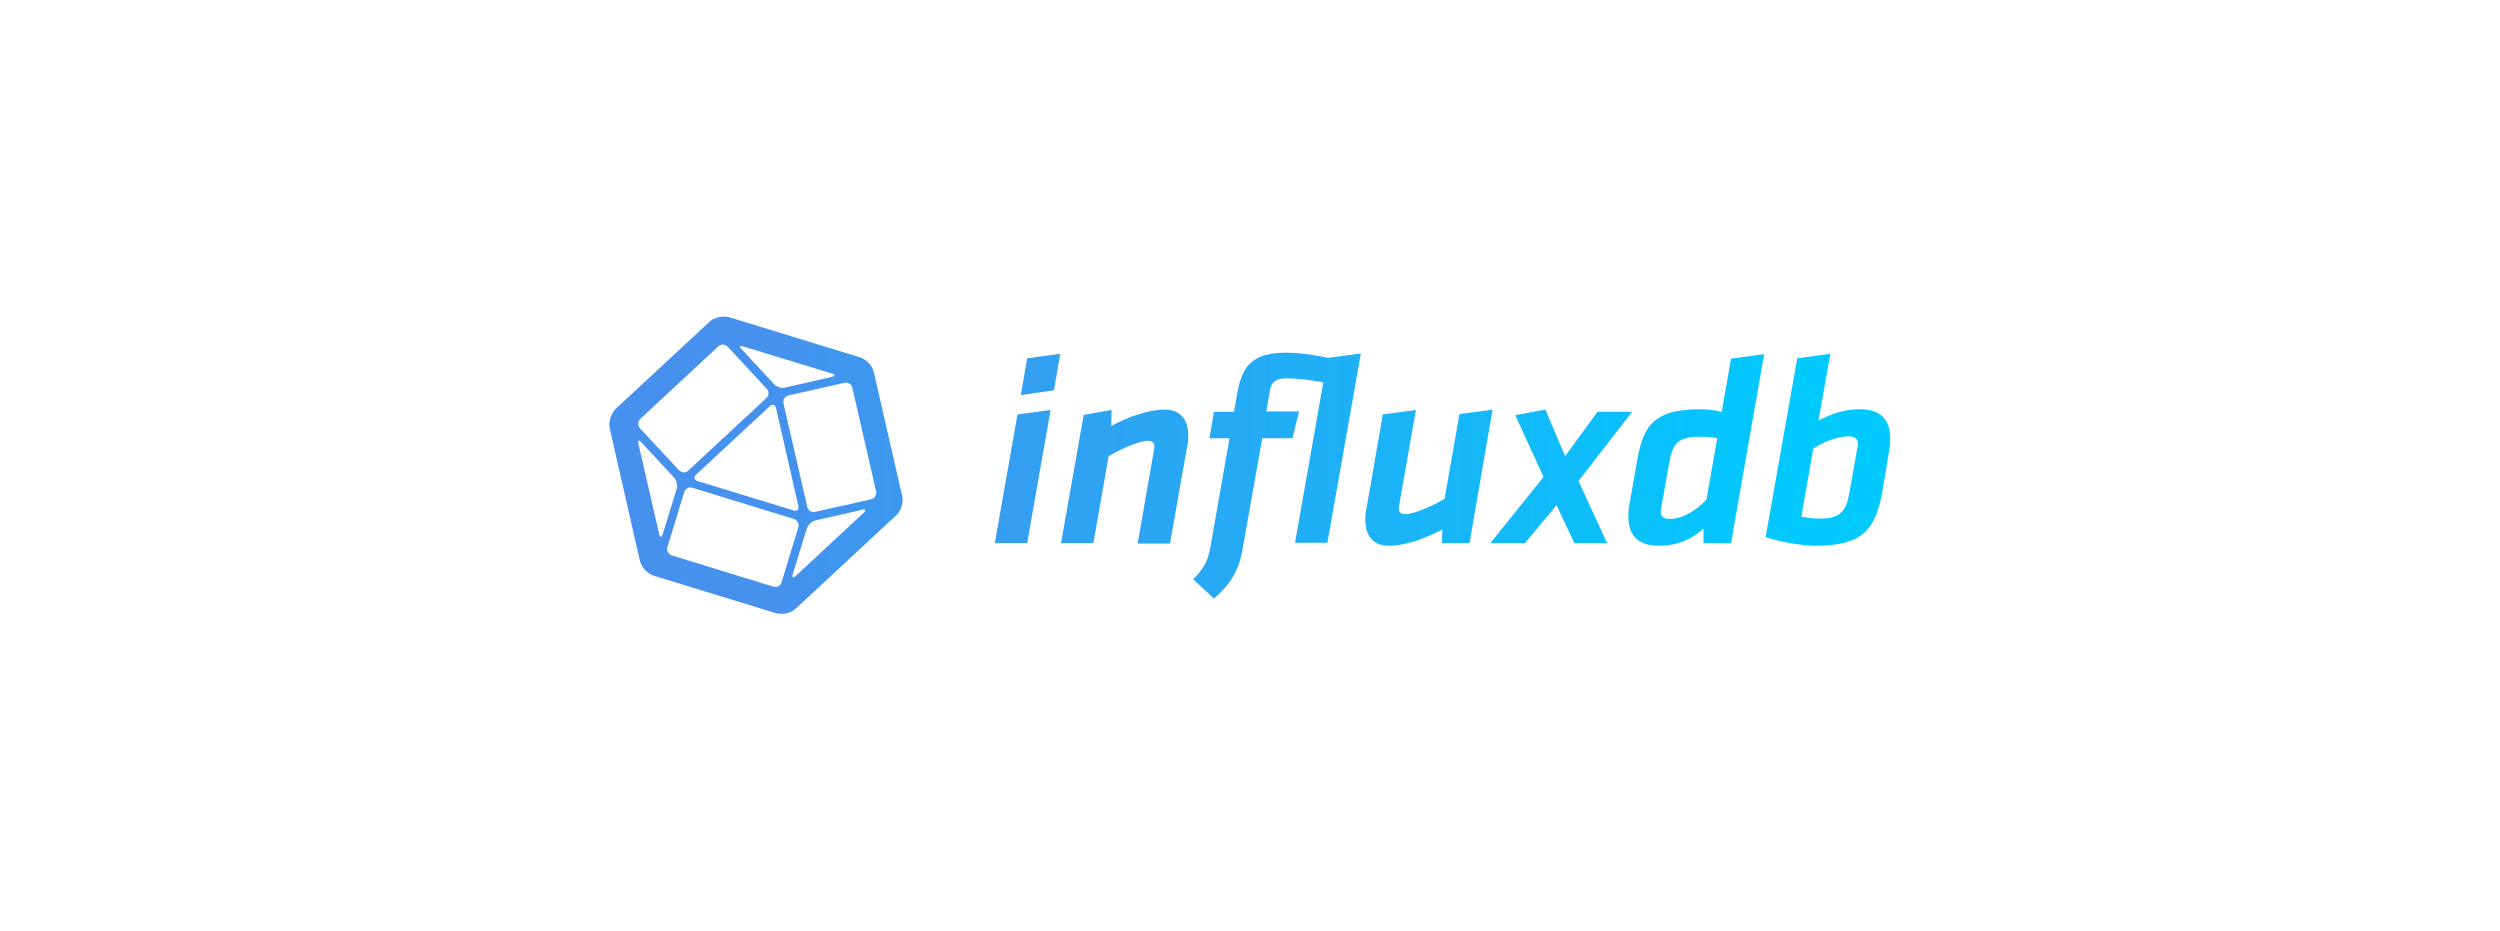
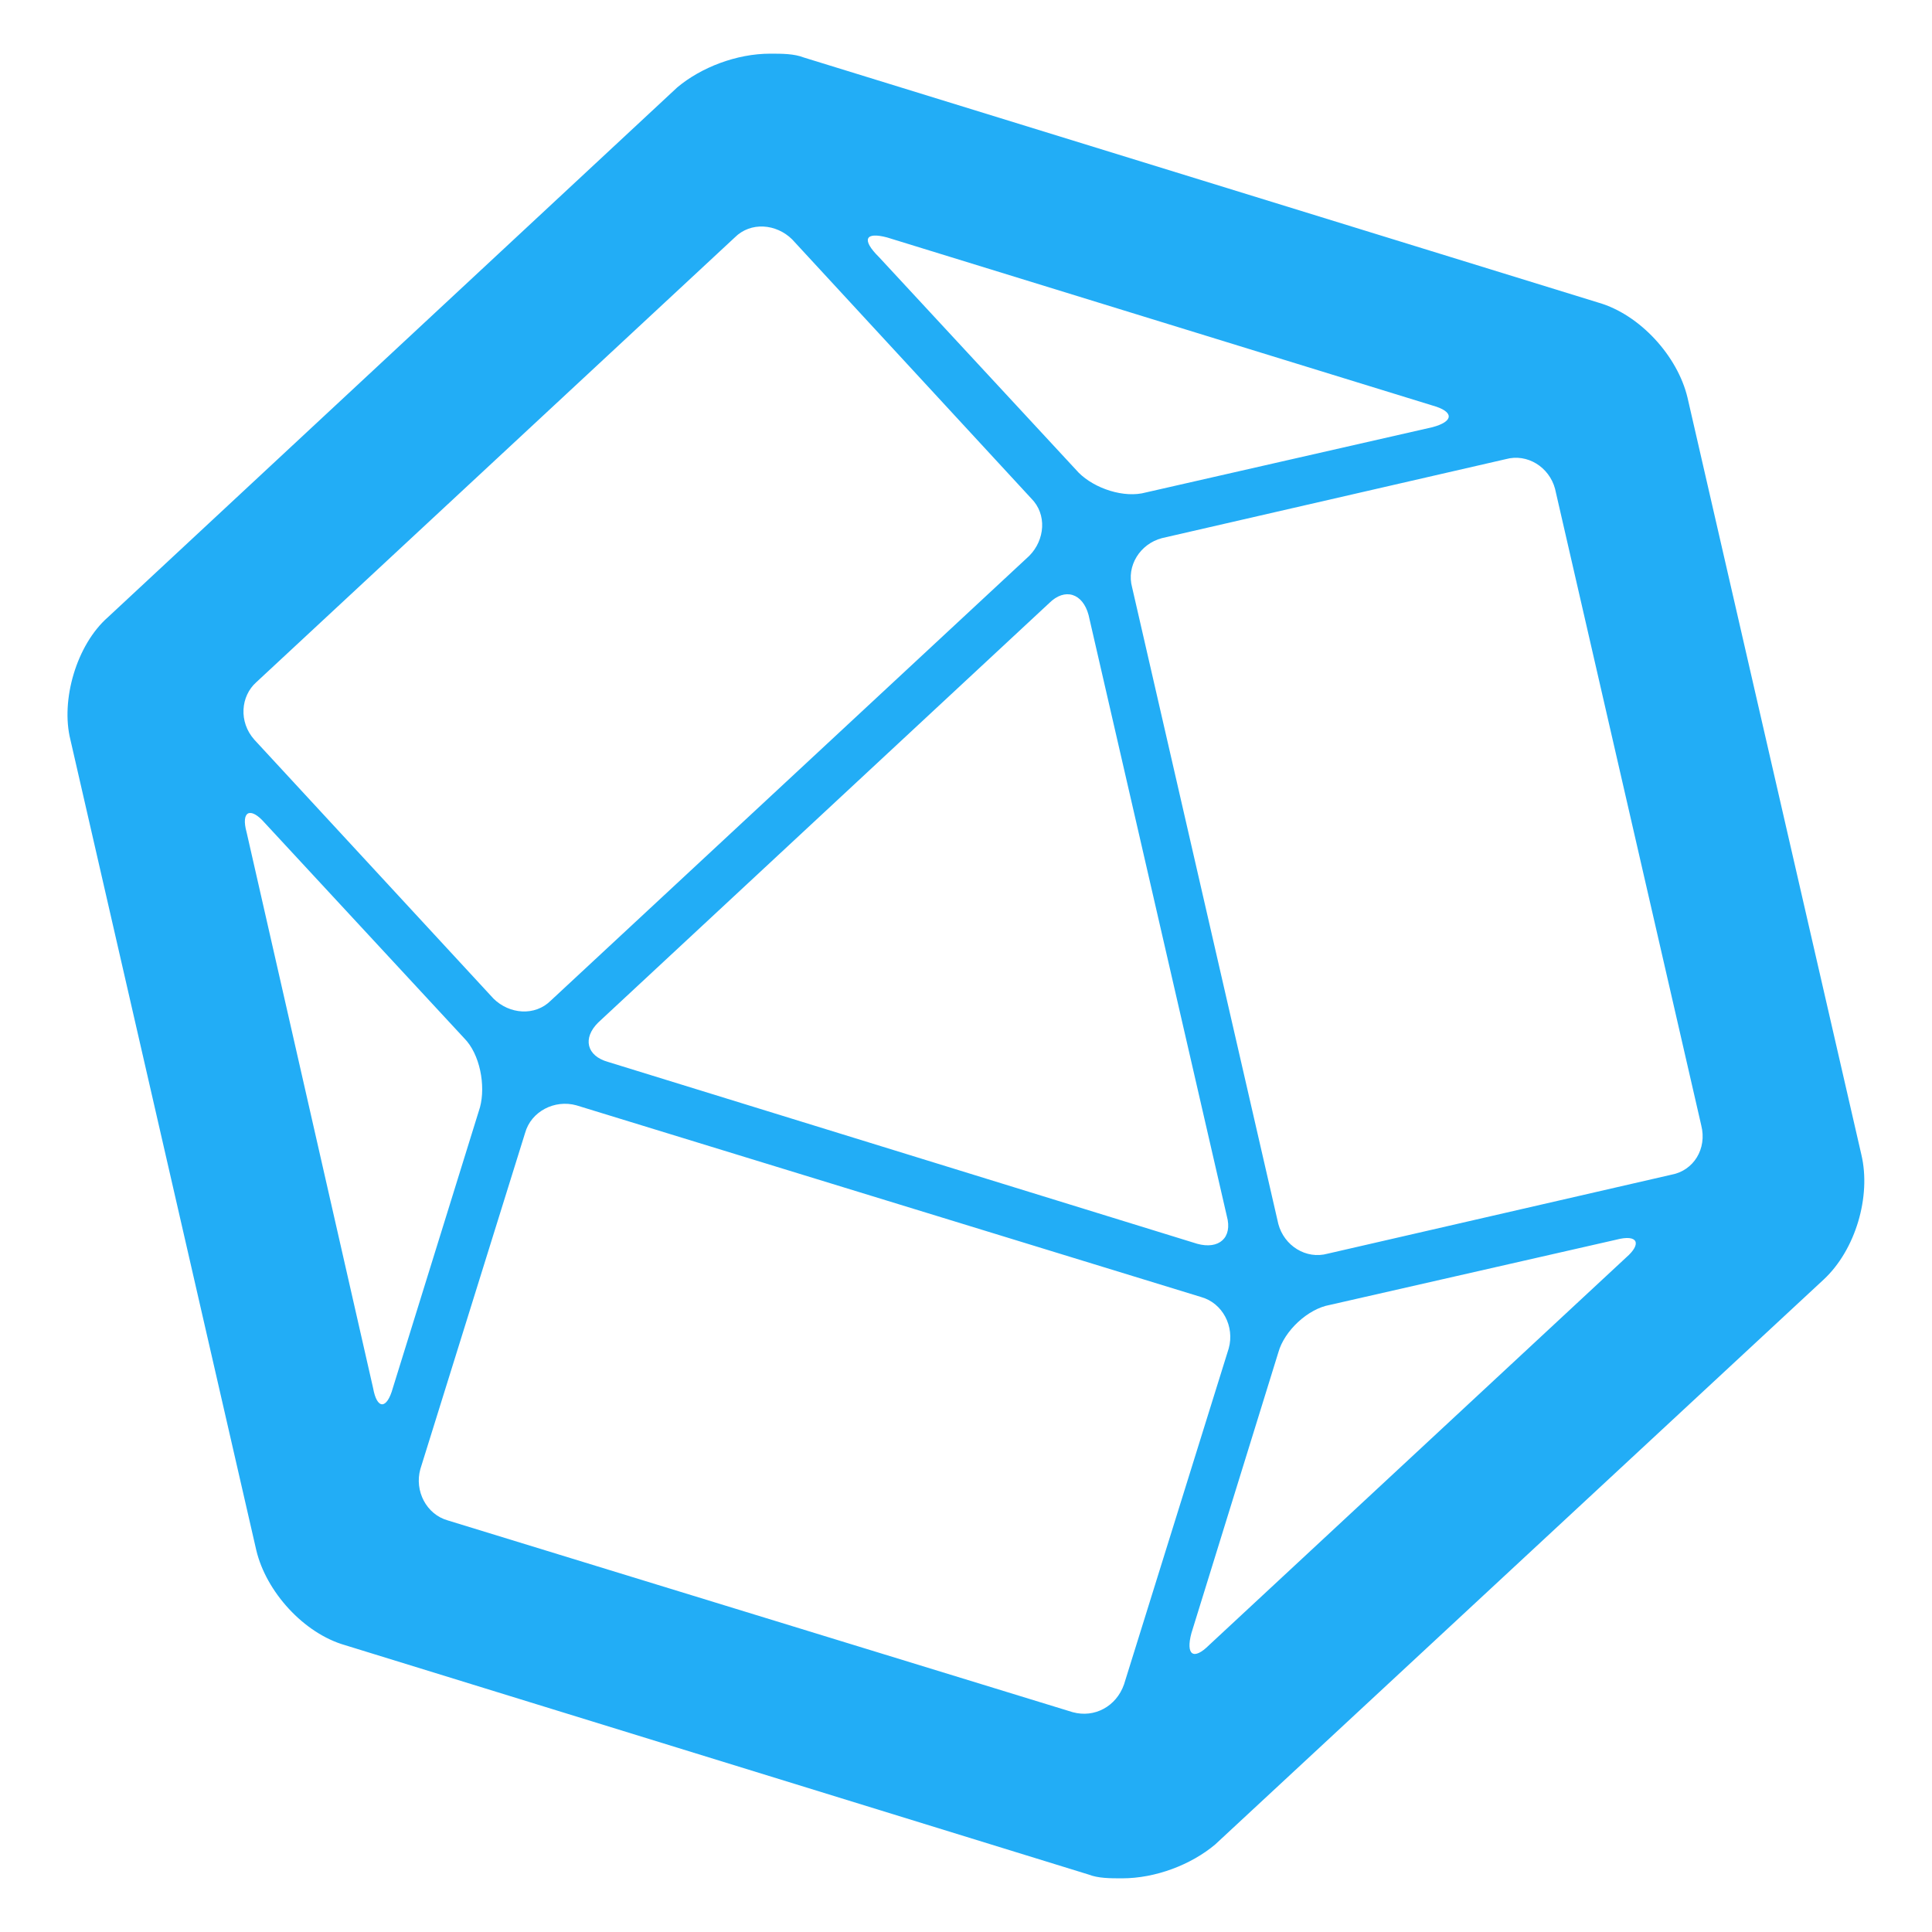
- <svg xmlns="http://www.w3.org/2000/svg" version="1.1" id="Layer_1" x="0px" y="0px" viewBox="0 0 672 250" style="enable-background:new 0 0 672 250;" xml:space="preserve">
+ <svg xmlns="http://www.w3.org/2000/svg" version="1.1" id="InfluxData_Symbol_Only" x="0px" y="0px" width="900px" height="900px" viewBox="-173 -143 900 900" style="enable-background:new -173 -143 900 900;" xml:space="preserve">
  <style type="text/css">
- 	.st0{fill:url(#symbol_1_);}
- 	.st1{fill:url(#SVGID_1_);}
- 	.st2{fill:url(#SVGID_2_);}
- 	.st3{fill:url(#SVGID_3_);}
- 	.st4{fill:url(#SVGID_4_);}
- 	.st5{fill:url(#SVGID_5_);}
- 	.st6{fill:url(#SVGID_6_);}
- 	.st7{fill:url(#SVGID_7_);}
+ 	.st0{fill:none;}
+ 	.st1{fill:#22ADF6;}
</style>
-   <g id="influxdb_logo">
-     <linearGradient id="symbol_1_" gradientUnits="userSpaceOnUse" x1="205.324" y1="125" x2="483.088" y2="125">
-       <stop offset="0" style="stop-color:#4591ED" />
-       <stop offset="1" style="stop-color:#00C9FF" />
-     </linearGradient>
-     <path id="symbol_2_" class="st0" d="M242.5,133.3l-7.6-33.2c-0.4-1.8-2.1-3.6-3.9-4.1l-34.9-10.7c-0.5-0.1-1-0.2-1.5-0.2   c-1.5,0-3.1,0.6-4,1.5l-25,23.2c-1.3,1.2-2.1,3.6-1.7,5.4l8.1,35.5c0.4,1.8,2.1,3.6,3.9,4.1l32.6,10c0.5,0.1,1,0.2,1.5,0.2   c1.5,0,3.1-0.6,4-1.5l26.7-24.8C242.2,137.5,242.9,135.1,242.5,133.3z M199.7,93.1l23.9,7.3c0.9,0.3,0.9,0.7,0,0.9l-12.6,2.9   c-1,0.2-2.3-0.2-2.9-0.9l-8.8-9.5C198.6,93.2,198.8,92.9,199.7,93.1z M214.6,136c0.2,1-0.4,1.5-1.3,1.2l-25.8-7.9   c-0.9-0.3-1.1-1.1-0.4-1.7l19.8-18.4c0.7-0.7,1.5-0.4,1.7,0.5L214.6,136z M172.1,112.6l21-19.5c0.7-0.7,1.8-0.6,2.5,0.1l10.5,11.3   c0.7,0.7,0.6,1.8-0.1,2.5l-21,19.5c-0.7,0.7-1.8,0.6-2.5-0.1L172,115.1C171.4,114.4,171.4,113.3,172.1,112.6z M177.2,143.6   l-5.6-24.3c-0.2-1,0.1-1.1,0.8-0.4l8.8,9.5c0.7,0.7,1,2.1,0.7,3l-3.8,12.3C177.9,144.5,177.4,144.5,177.2,143.6z M207.9,157.7   l-27.3-8.4c-0.9-0.3-1.5-1.3-1.2-2.2l4.5-14.8c0.3-0.9,1.3-1.5,2.2-1.2l27.3,8.4c0.9,0.3,1.5,1.3,1.2,2.2l-4.5,14.8   C209.8,157.5,208.8,158,207.9,157.7z M232.2,137.8l-18.3,17c-0.7,0.7-1.1,0.4-0.8-0.5l3.8-12.3c0.3-0.9,1.3-1.9,2.3-2.1l12.6-2.9   C232.7,136.8,232.9,137.2,232.2,137.8z M234.2,134.2l-15.1,3.4c-1,0.2-1.9-0.4-2.1-1.3l-6.4-27.9c-0.2-1,0.4-1.9,1.3-2.1l15.1-3.4   c1-0.2,1.9,0.4,2.1,1.3l6.4,27.9C235.7,133,235.1,134,234.2,134.2z" />
-     <g id="type_2_">
-       <g>
-         <linearGradient id="SVGID_1_" gradientUnits="userSpaceOnUse" x1="205.324" y1="120.538" x2="483.088" y2="120.538">
-           <stop offset="0" style="stop-color:#4591ED" />
-           <stop offset="1" style="stop-color:#00C9FF" />
-         </linearGradient>
-         <path class="st1" d="M273.5,111.4l8.9-1.2l-6.3,35.8h-8.7L273.5,111.4z M276.1,96.3l8.9-1.2l-1.7,9.8l-8.9,1.3L276.1,96.3z" />
-         <linearGradient id="SVGID_2_" gradientUnits="userSpaceOnUse" x1="205.324" y1="127.991" x2="483.088" y2="127.991">
-           <stop offset="0" style="stop-color:#4591ED" />
-           <stop offset="1" style="stop-color:#00C9FF" />
-         </linearGradient>
-         <path class="st2" d="M310.2,120.9c0.1-0.4,0.1-0.8,0.1-0.9c0-0.9-0.4-1.5-1.8-1.5c-2.3,0-7.2,2.2-10.5,4.1l-4.1,23.4h-8.7     l6.1-34.5l7.5-1.3l-0.1,4.3c4.6-2.5,10.1-4.4,14.3-4.4c4.8,0,6.4,3.2,6.4,7c0,1.4-0.1,2.3-0.4,3.5l-4.5,25.5h-8.7L310.2,120.9z" />
-         <linearGradient id="SVGID_3_" gradientUnits="userSpaceOnUse" x1="205.324" y1="127.918" x2="483.088" y2="127.918">
-           <stop offset="0" style="stop-color:#4591ED" />
-           <stop offset="1" style="stop-color:#00C9FF" />
-         </linearGradient>
-         <path class="st3" d="M347.4,117.8h-8.1l-5.3,29.8c-1,5.7-3.1,9.3-7.7,13.3l-5.6-5.2c2.8-2.7,4.1-5.1,4.7-8.9l5.1-29h-5.4l1.2-7.1     h5.4l0.9-5.1c1.3-7.5,4.3-10.8,13.2-10.8c2.9,0,6.7,0.4,11.1,1.4l8.9-1.2l-9,50.9h-8.7l7.6-43.1c-3.5-0.7-7-1.1-9.8-1.1     c-3,0-4.2,1-4.6,3.5l-0.9,5.4h8.8L347.4,117.8z" />
-         <linearGradient id="SVGID_4_" gradientUnits="userSpaceOnUse" x1="205.324" y1="128.425" x2="483.088" y2="128.425">
-           <stop offset="0" style="stop-color:#4591ED" />
-           <stop offset="1" style="stop-color:#00C9FF" />
-         </linearGradient>
-         <path class="st4" d="M376.1,135.8c-0.1,0.5-0.1,0.8-0.1,0.9c0,0.9,0.4,1.5,1.8,1.5c2.3,0,7.2-2.2,10.5-4.1l4-22.8l8.9-1.2     L395,146h-7.4l0.1-3.7c-4.6,2.5-10.1,4.4-14.3,4.4c-4.8,0-6.4-3.2-6.4-7c0-1.4,0.1-2.3,0.4-3.5l4.3-24.8l8.9-1.2L376.1,135.8z" />
-         <linearGradient id="SVGID_5_" gradientUnits="userSpaceOnUse" x1="205.324" y1="128.063" x2="483.088" y2="128.063">
-           <stop offset="0" style="stop-color:#4591ED" />
-           <stop offset="1" style="stop-color:#00C9FF" />
-         </linearGradient>
-         <path class="st5" d="M414.9,128.2l-7.6-16.6l8.1-1.5l5.3,12.5l8.7-11.9h9.3l-14.4,18.6L432,146h-8.8l-4.8-10.2l-8.5,10.2h-9.3     L414.9,128.2z" />
-         <linearGradient id="SVGID_6_" gradientUnits="userSpaceOnUse" x1="205.324" y1="120.9" x2="483.088" y2="120.9">
-           <stop offset="0" style="stop-color:#4591ED" />
-           <stop offset="1" style="stop-color:#00C9FF" />
-         </linearGradient>
-         <path class="st6" d="M465.3,146h-7.4v-3.9c-3,2.7-6.8,4.6-12,4.6c-6.1,0-8.2-3.3-8.2-8c0-1.2,0.1-2.4,0.4-3.7l1.8-10.3     c1.6-9,3.3-14.7,17.1-14.7c1.3,0,3.8,0.2,5.8,0.7l2.5-14.3l8.9-1.2L465.3,146z M461.6,117.8c-1.6-0.4-3.9-0.4-5.1-0.4     c-5.6,0-7,2.2-7.8,6.9l-2.2,12.4c-0.1,0.4-0.1,0.7-0.1,0.9c0,1.3,0.9,1.9,2.5,1.9c3.7,0,8-3,9.8-5.3L461.6,117.8z" />
-         <linearGradient id="SVGID_7_" gradientUnits="userSpaceOnUse" x1="205.324" y1="120.9" x2="483.088" y2="120.9">
-           <stop offset="0" style="stop-color:#4591ED" />
-           <stop offset="1" style="stop-color:#00C9FF" />
-         </linearGradient>
-         <path class="st7" d="M483.1,96.3l8.9-1.2l-3.2,18c3.9-2.2,7.6-3.1,11.1-3.1c6.1,0,8.2,3.3,8.2,8c0,1.2-0.1,2.4-0.4,3.7L506,132     c-1.9,10.6-5.5,14.7-18.2,14.7c-3.3,0-9.7-1.1-13.2-2.3L483.1,96.3z M484.2,138.9c1.6,0.3,3.3,0.5,5.1,0.5c5.6,0,7-2.3,7.8-6.9     l2.2-12.4c0.1-0.4,0.1-0.7,0.1-0.9c0-1.3-0.9-1.9-2.5-1.9c-2.7,0-6.4,1.2-9.5,3.3L484.2,138.9z" />
-       </g>
-     </g>
-   </g>
+   <rect id="Background" x="-173" y="-143" class="st0" width="900" height="900" />
+   <path id="Cuboctahedron" class="st1" d="M694.1,394.9l-81-352.7C608.5,22.9,591,3.6,571.7-2L201.5-116.2c-4.6-1.8-10.1-1.8-15.7-1.8  c-15.7,0-32.2,6.4-43.3,15.7l-265.2,246.8c-14.7,12.9-22.1,38.7-17.5,57.1l86.6,377.6c4.6,19.3,22.1,38.7,41.4,44.2l346.2,106.8  c4.6,1.8,10.1,1.8,15.7,1.8c15.7,0,32.2-6.4,43.3-15.7L676.6,453C691.4,439.2,698.7,414.3,694.1,394.9z M240.2-32.4l254.1,78.3  c10.1,2.8,10.1,7.4,0,10.1L360.8,86.4c-10.1,2.8-23.9-1.8-31.3-9.2l-93-100.4C228.2-31.4,230-35.1,240.2-32.4z M398.5,423.5  c2.8,10.1-3.7,15.7-13.8,12.9l-274.4-84.7c-10.1-2.8-12-11.1-4.6-18.4L315.7,138c7.4-7.4,15.7-4.6,18.4,5.5L398.5,423.5z   M-53.6,174.8L169.3-32.4c7.4-7.4,19.3-6.4,26.7,0.9L307.4,89.2c7.4,7.4,6.4,19.3-0.9,26.7L83.6,323.1c-7.4,7.4-19.3,6.4-26.7-0.9  L-54.5,201.6C-61.9,193.3-60.9,181.3-53.6,174.8z M0.8,503.6l-58.9-258.8c-2.8-10.1,1.8-12,8.3-4.6l93,100.4  c7.4,7.4,10.1,22.1,7.4,32.2L10,503.6C7.2,513.7,2.6,513.7,0.8,503.6z M326.7,654.6l-291-89.3c-10.1-2.8-15.7-13.8-12.9-23.9  l48.8-156.6c2.8-10.1,13.8-15.7,23.9-12.9l291,89.3c10.1,2.8,15.7,13.8,12.9,23.9l-48.8,156.6C347,651.9,336.9,657.4,326.7,654.6z   M584.5,442.8L390.3,623.3c-7.4,7.4-11,4.6-8.3-5.5L422.5,487c2.8-10.1,13.8-20.3,23.9-22.1l133.5-30.4  C590.1,431.8,591.9,436.4,584.5,442.8z M605.7,404.2L445.5,441c-10.1,2.8-20.3-3.7-23-13.8l-68.1-296.5c-2.8-10.1,3.7-20.3,13.8-23  l160.2-36.8c10.1-2.8,20.3,3.7,23,13.8l68.1,296.5C622.3,392.2,615.9,402.3,605.7,404.2z" fill="currentColor" />
</svg>
